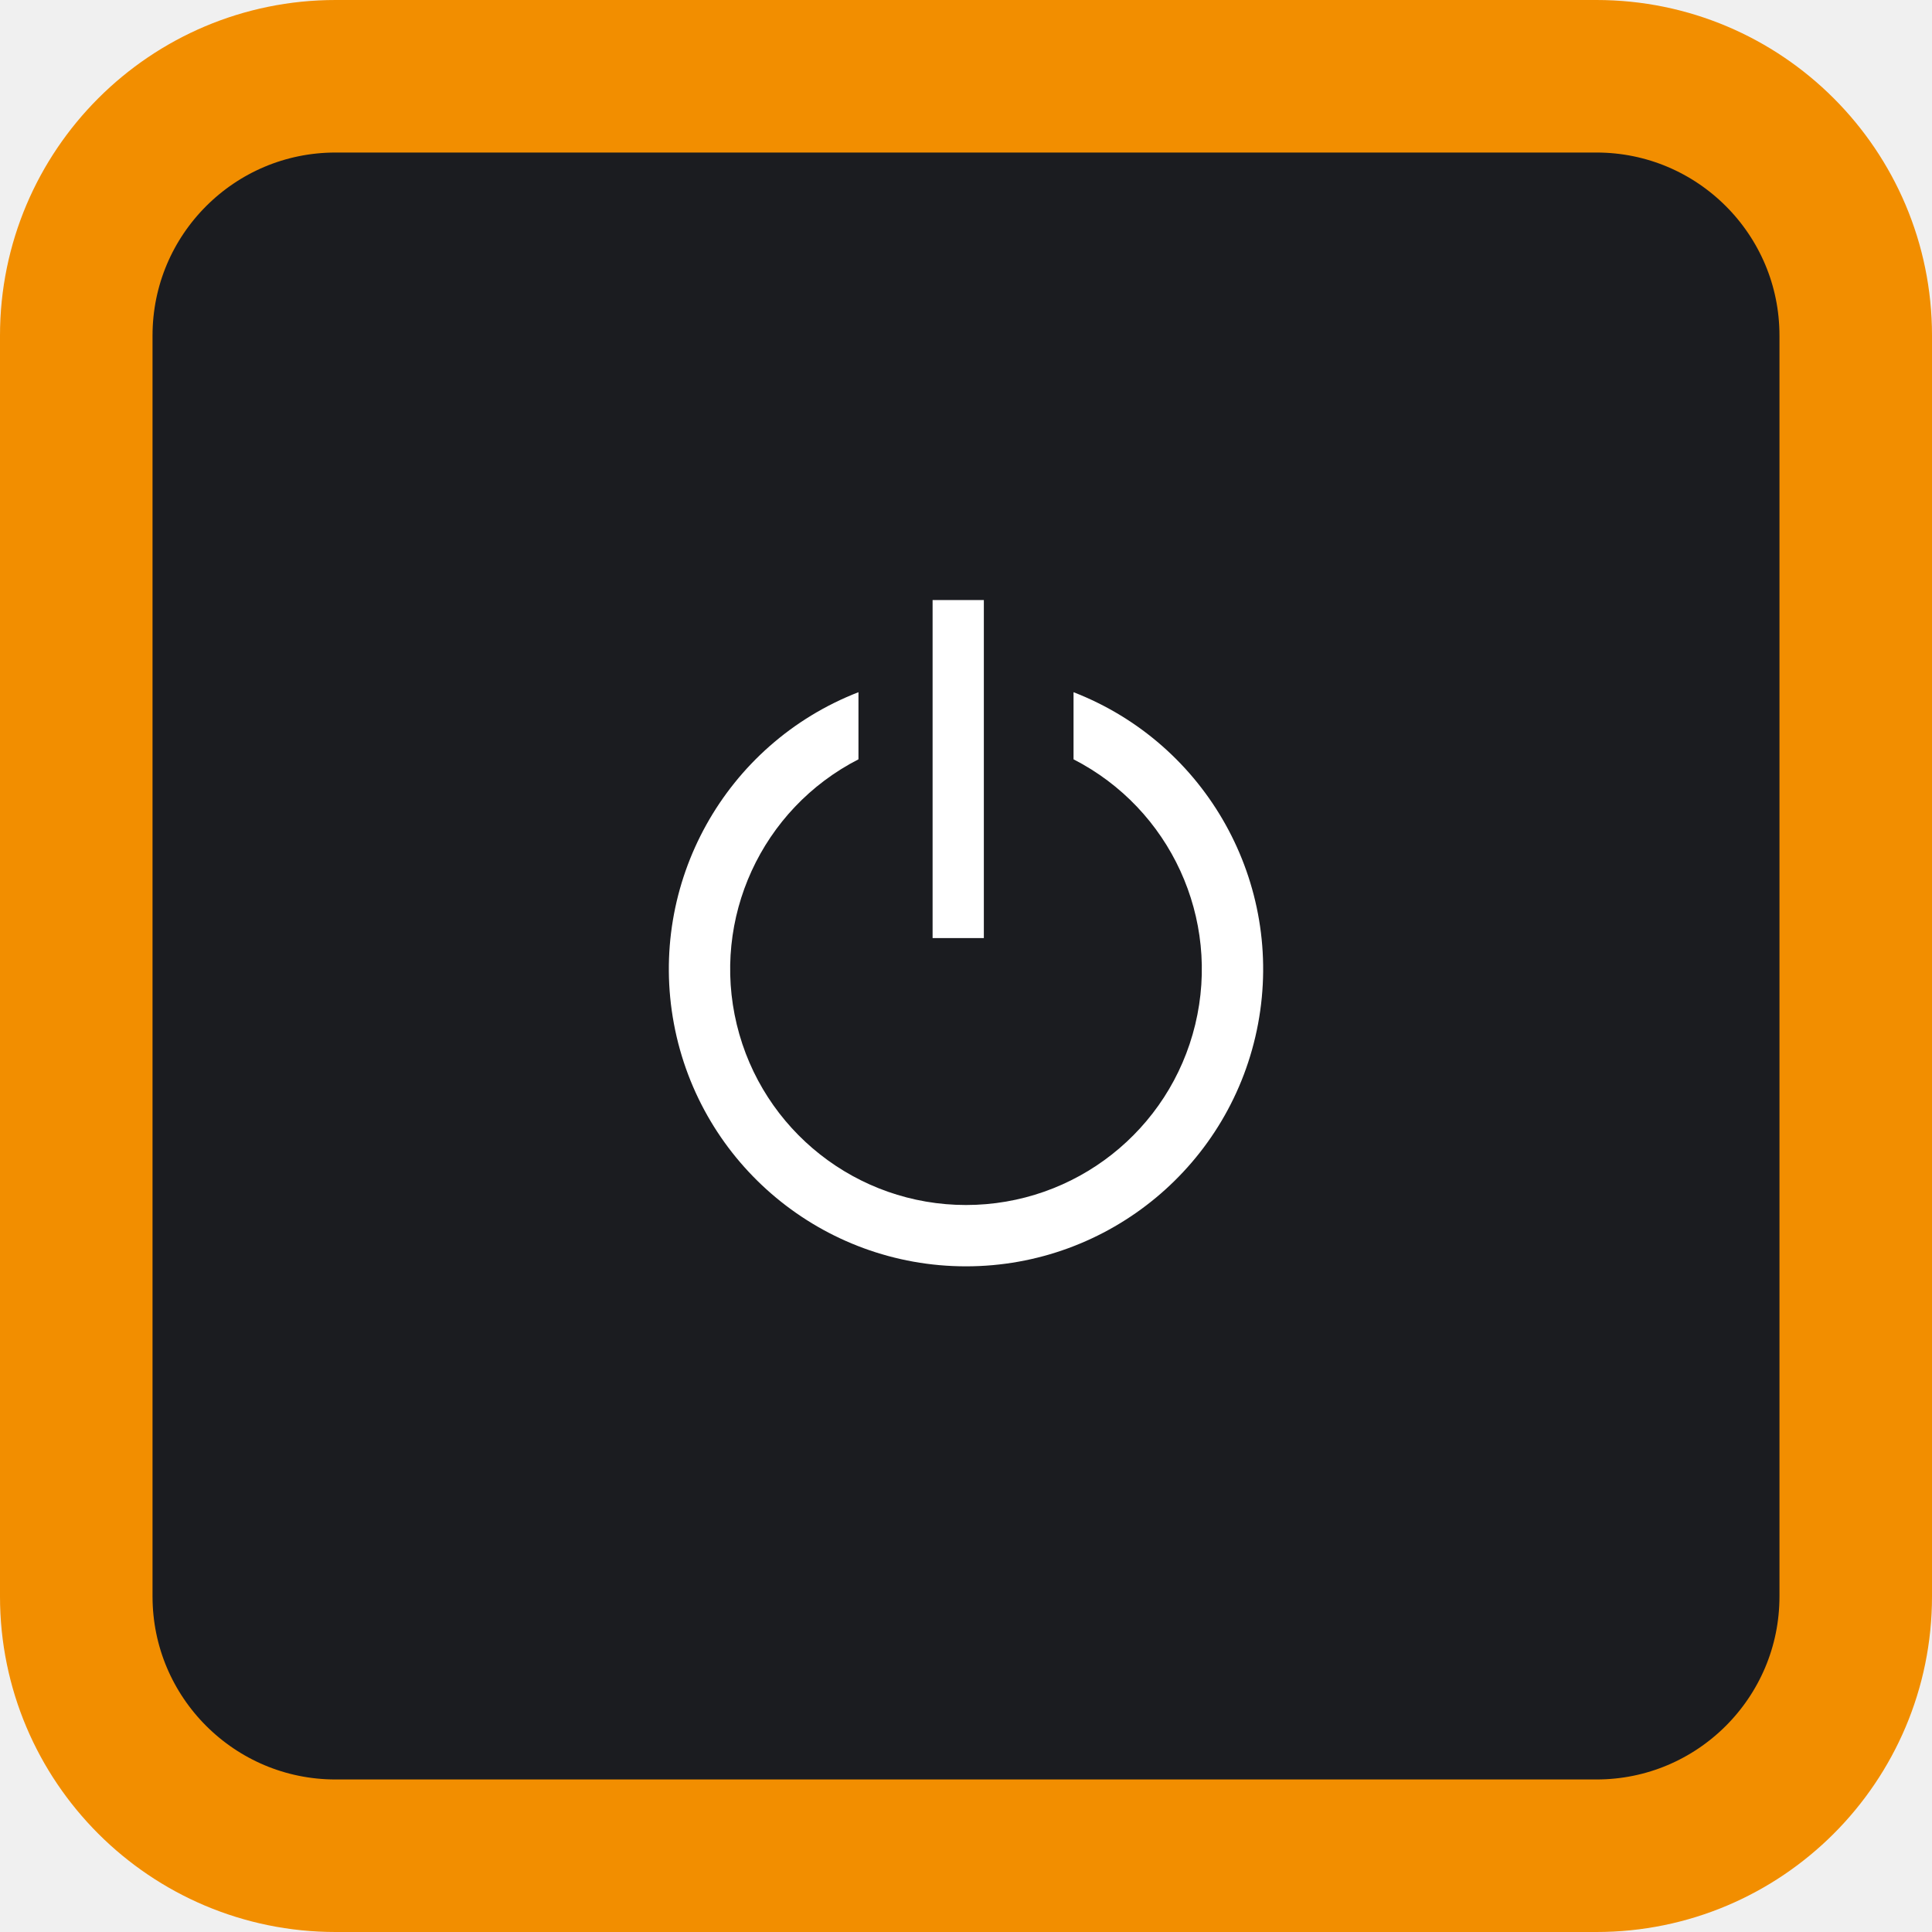
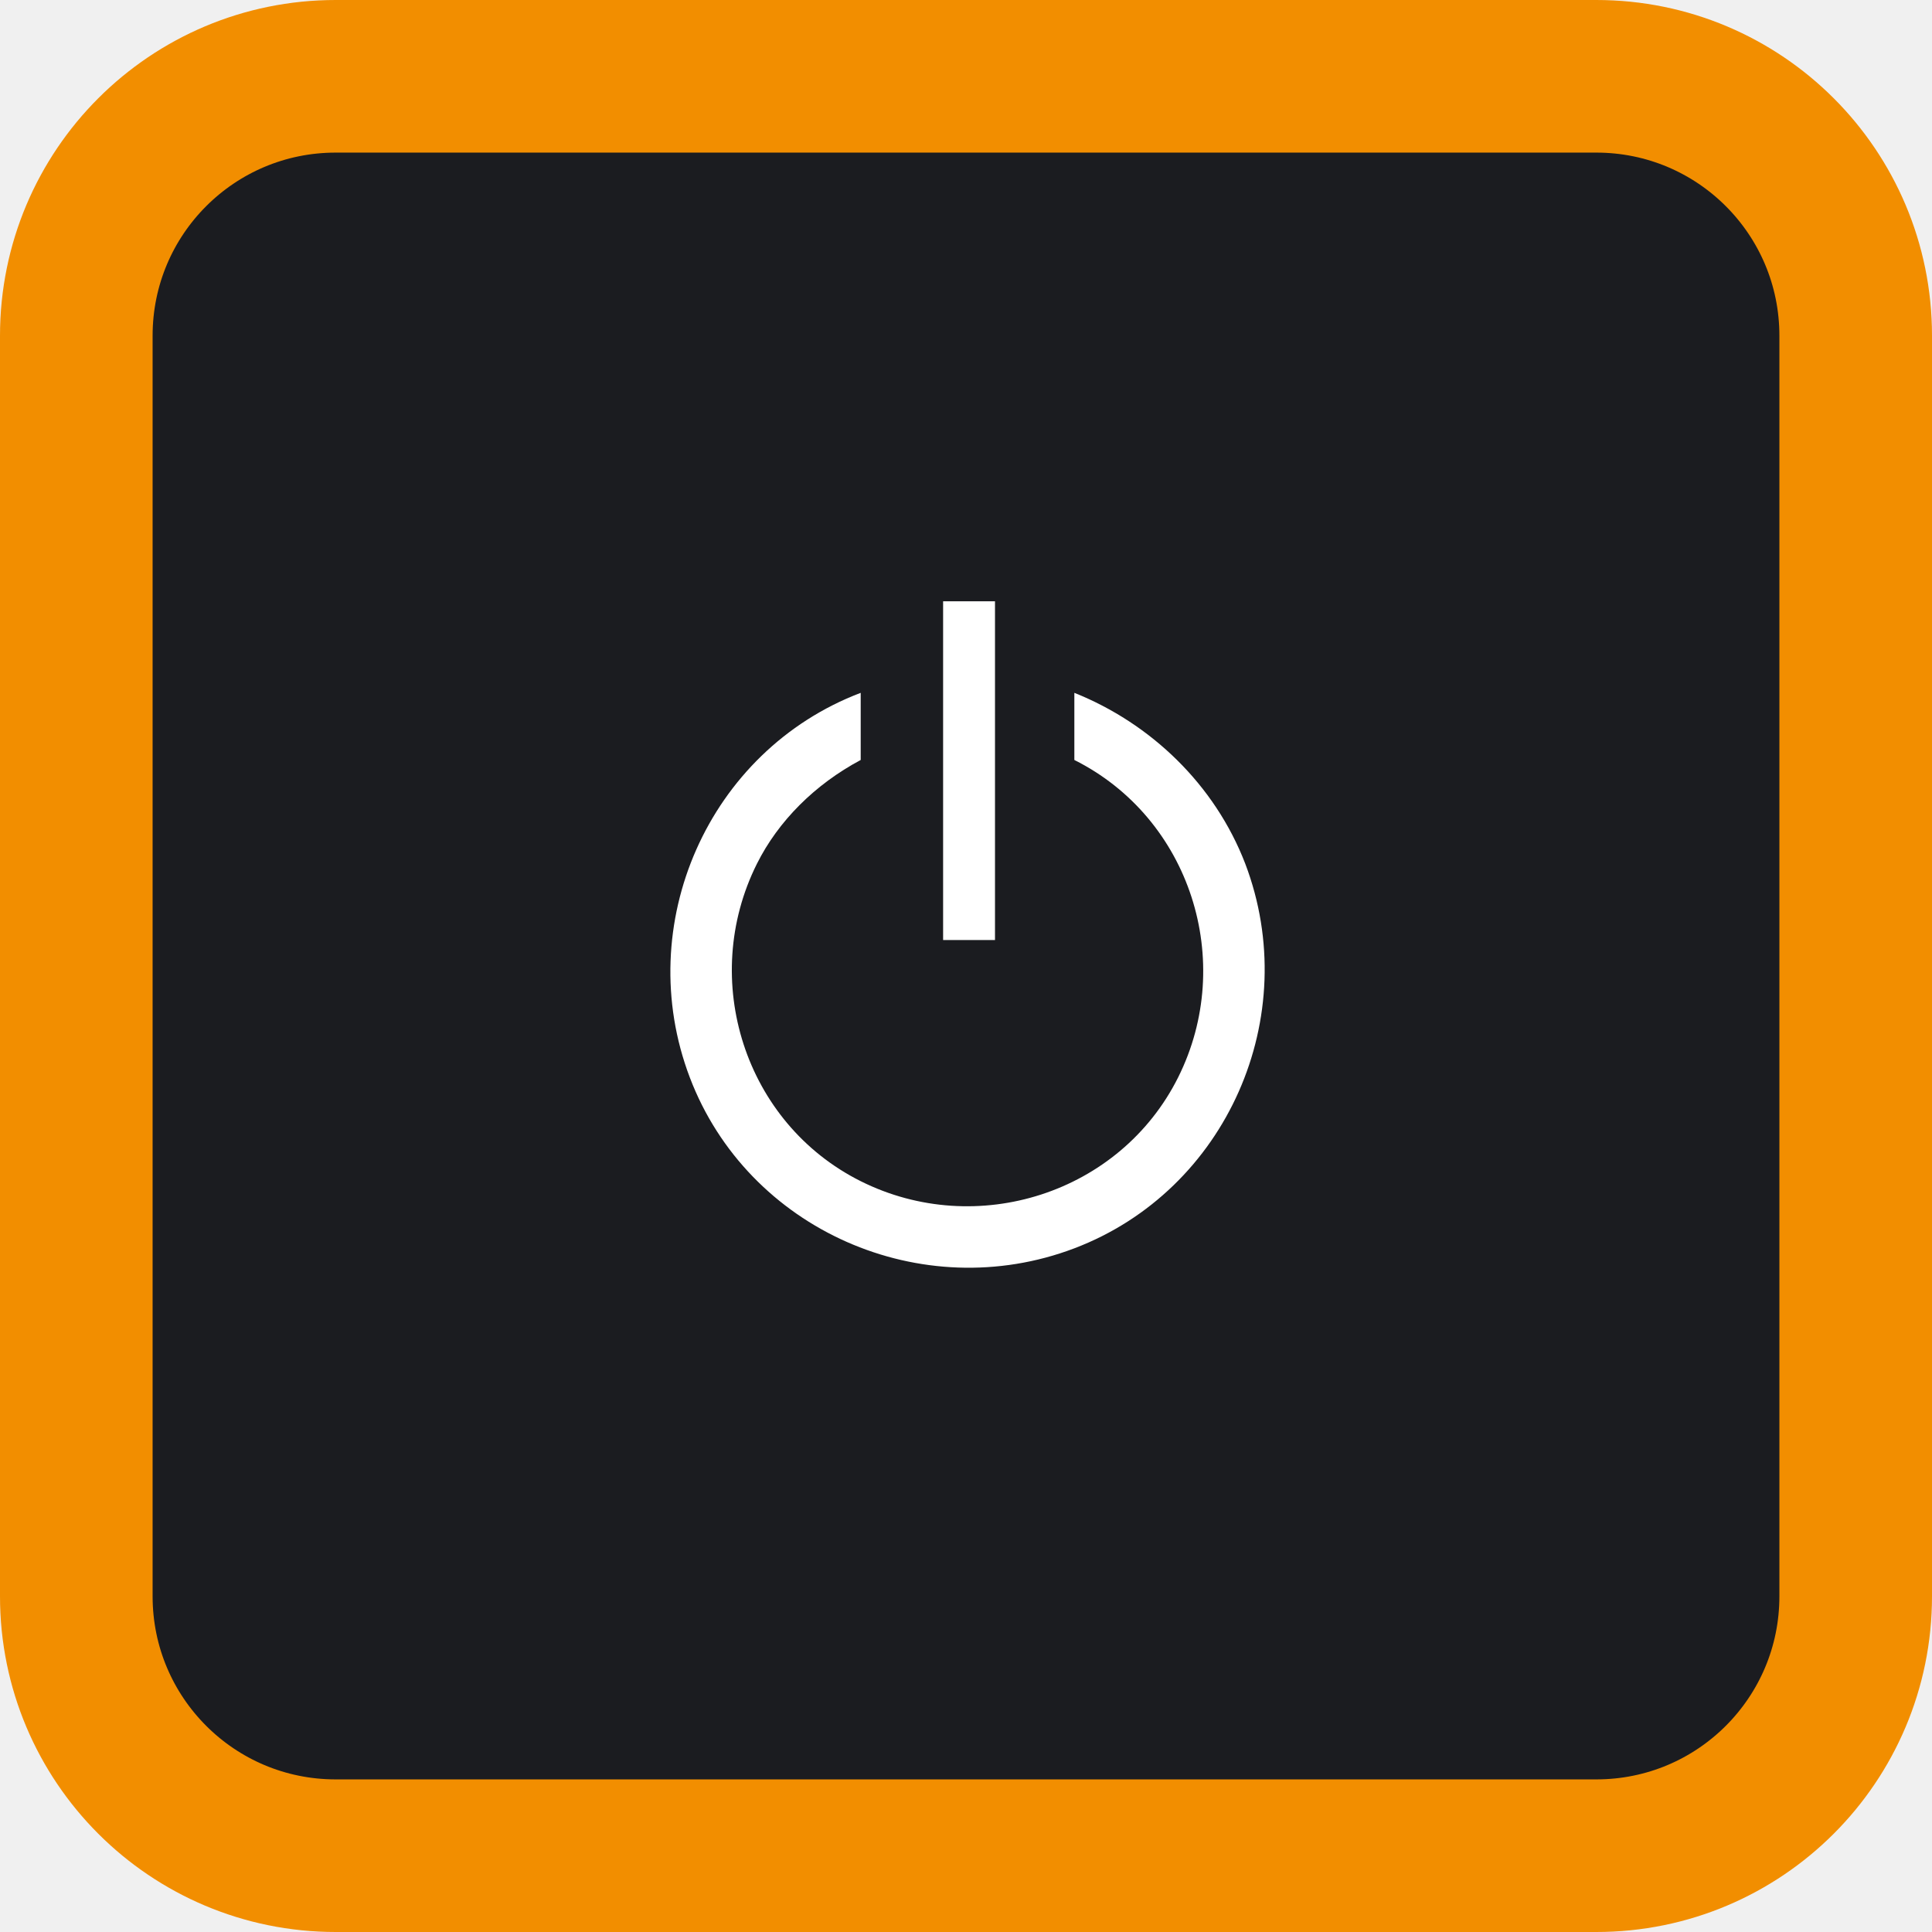
- <svg xmlns="http://www.w3.org/2000/svg" viewBox="0 0 63.33 63.33">
-   <defs>
-     <style>.cls-1{fill:#1b1c20;stroke:#f28e00;stroke-miterlimit:10;stroke-width:5px;}.cls-2{fill:#fff;}</style>
-   </defs>
-   <rect class="cls-1" x="2.5" y="2.5" width="58.33" height="58.33" rx="8.5" ry="8.5" />
-   <path class="cls-2" d="M35.19 22.69v2.2a7.73 7.73 0 1 1-7.05 0v-2.2a9.74 9.74 0 1 0 7.05 0zm-4.62-3.02h1.68v11.08h-1.68z" />
+ <svg xmlns="http://www.w3.org/2000/svg" viewBox="0 0 63.3 63.3" enable-background="new 0 0 63.3 63.3">
+   <style type="text/css">.st0{fill:#1B1C20;stroke:#F28E00;stroke-width:5;stroke-miterlimit:10;} .st1{fill:#FFFFFF;}</style>
+   <path class="st0" d="M11 2.5h41.3c4.7 0 8.5 3.8 8.5 8.5v41.3c0 4.7-3.8 8.5-8.5 8.5h-41.3c-4.7 0-8.5-3.8-8.5-8.5v-41.3c0-4.7 3.8-8.5 8.5-8.5z" />
+   <path class="st1" d="M35.2 22.7v2.2c3.8 1.9 5.3 6.6 3.4 10.4-1.9 3.8-6.6 5.3-10.4 3.4-3.8-1.9-5.3-6.6-3.4-10.4.7-1.4 1.9-2.6 3.4-3.4v-2.2c-5 1.9-7.5 7.6-5.6 12.6s7.6 7.5 12.6 5.6 7.5-7.6 5.6-12.6c-1-2.6-3.1-4.6-5.6-5.6zM30.9 19.7h1.7v11.1h-1.7z" />
</svg>
